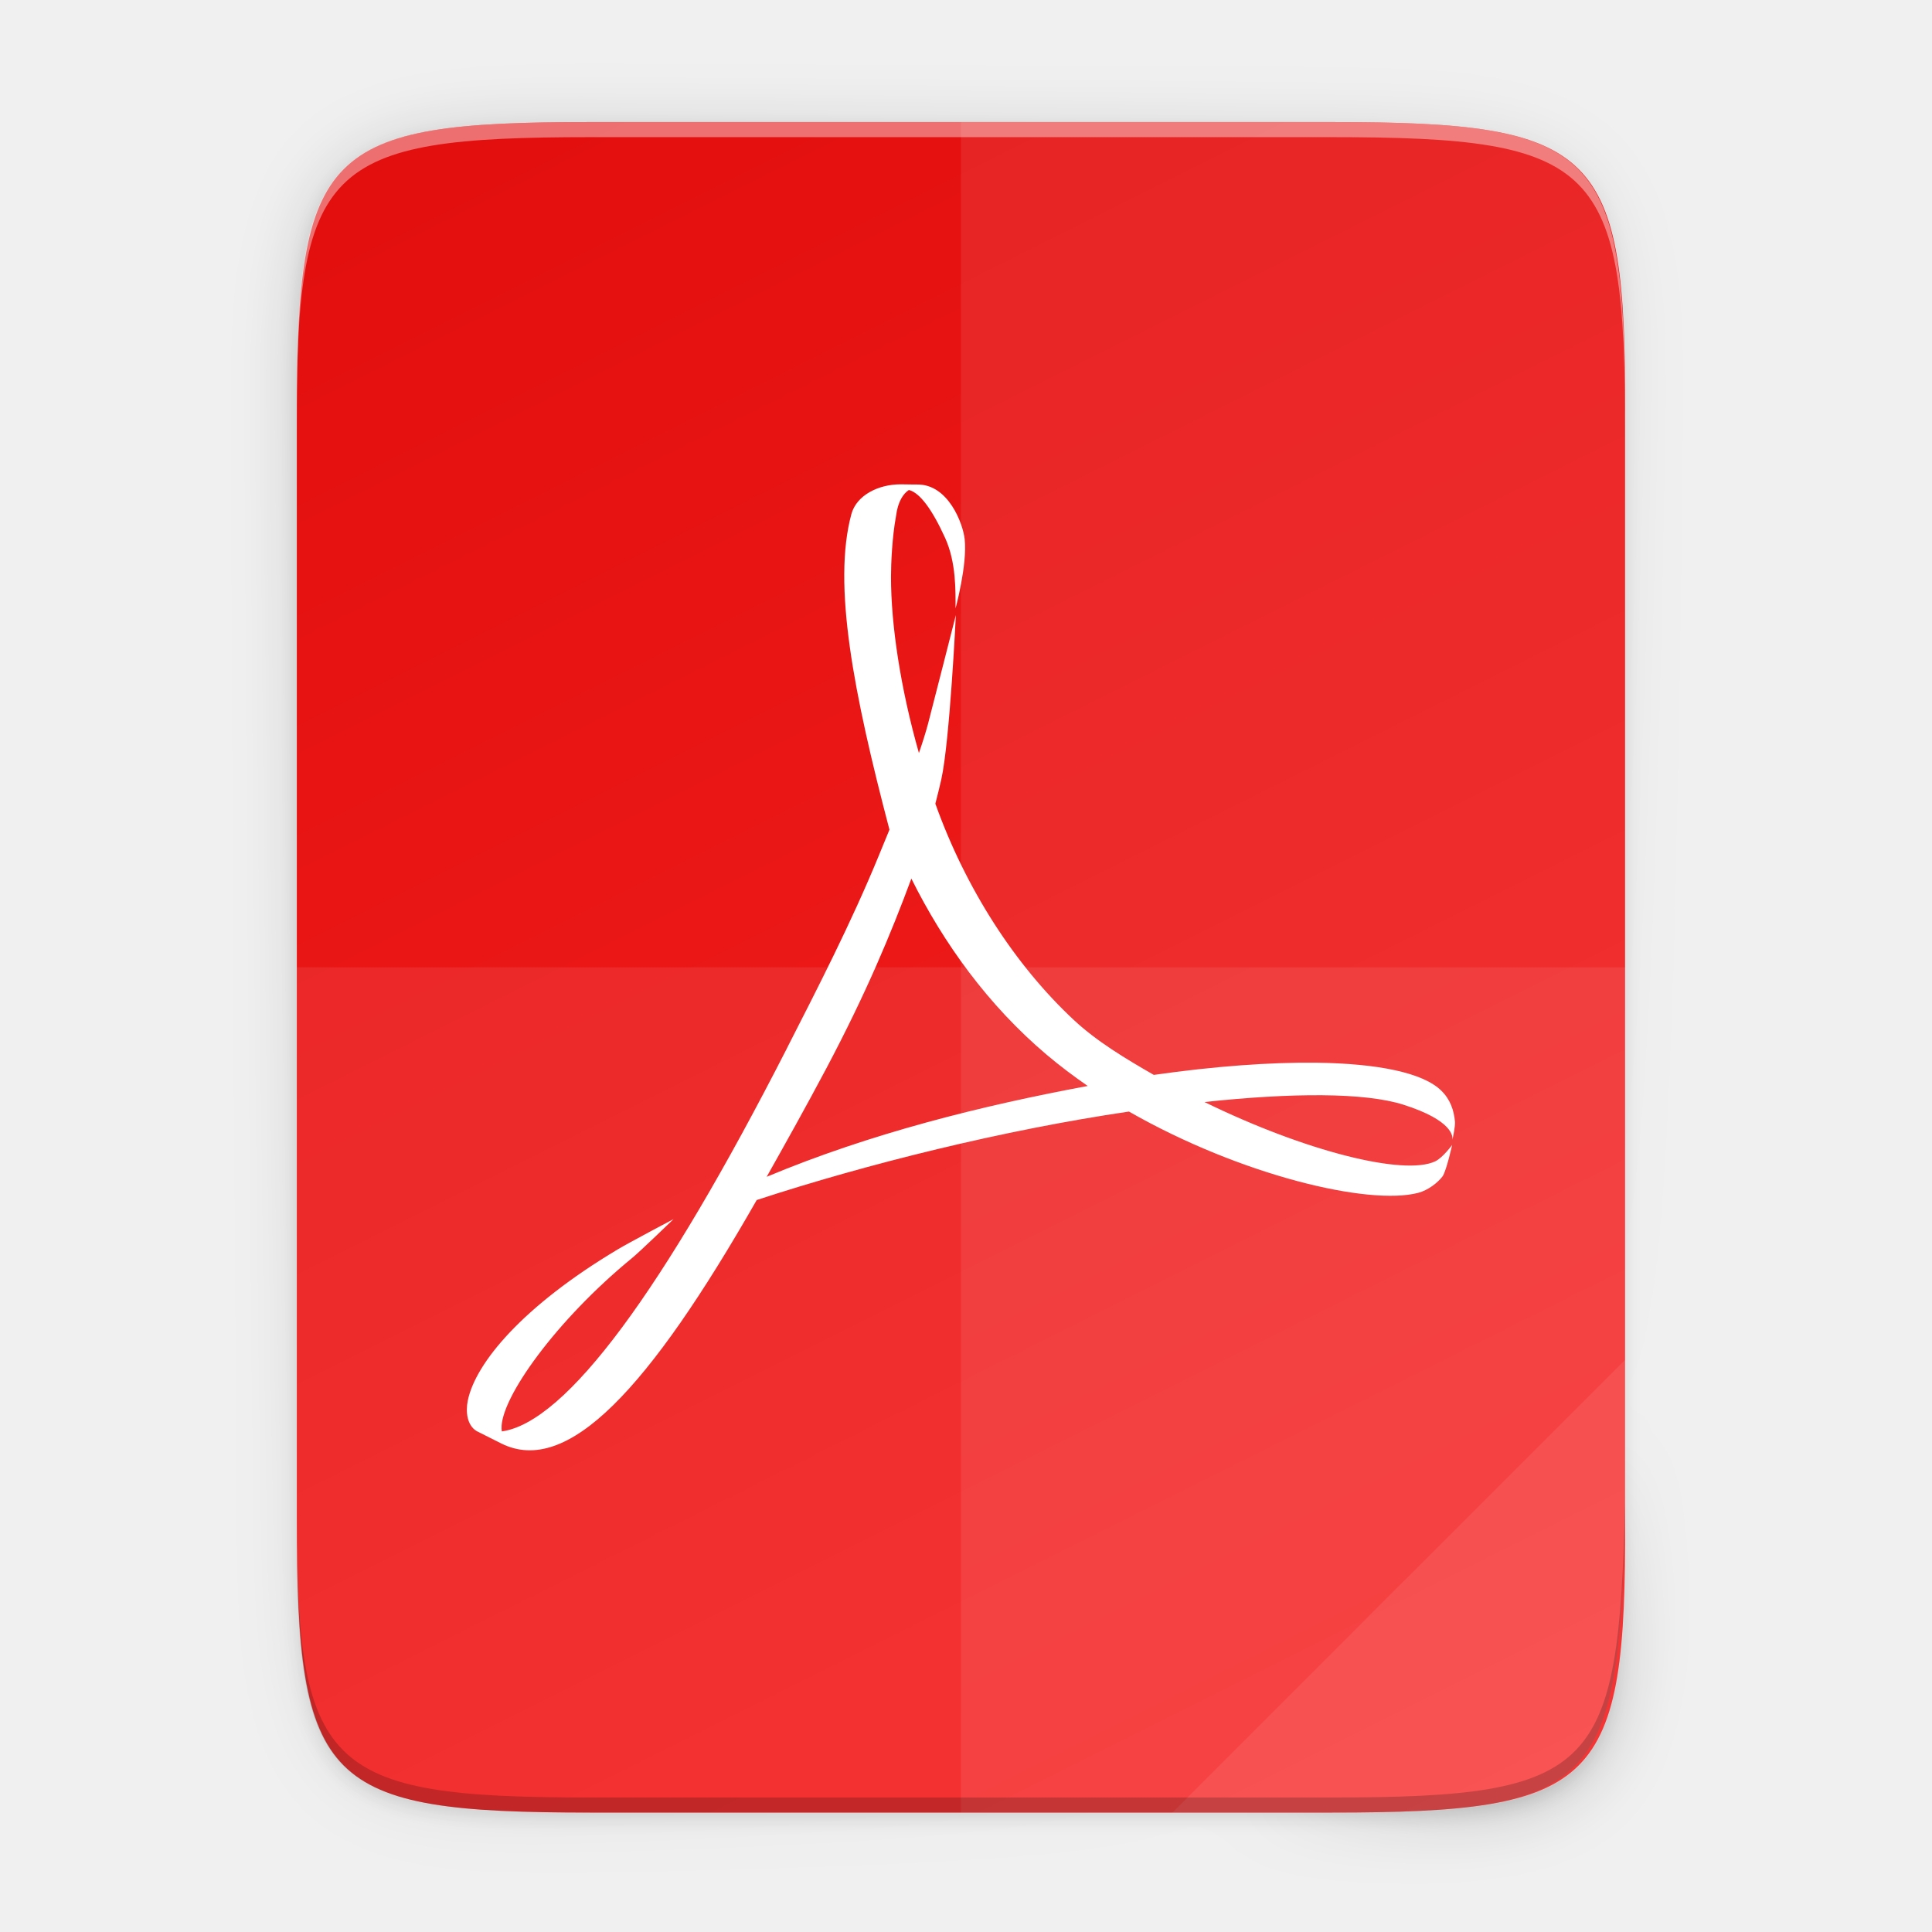
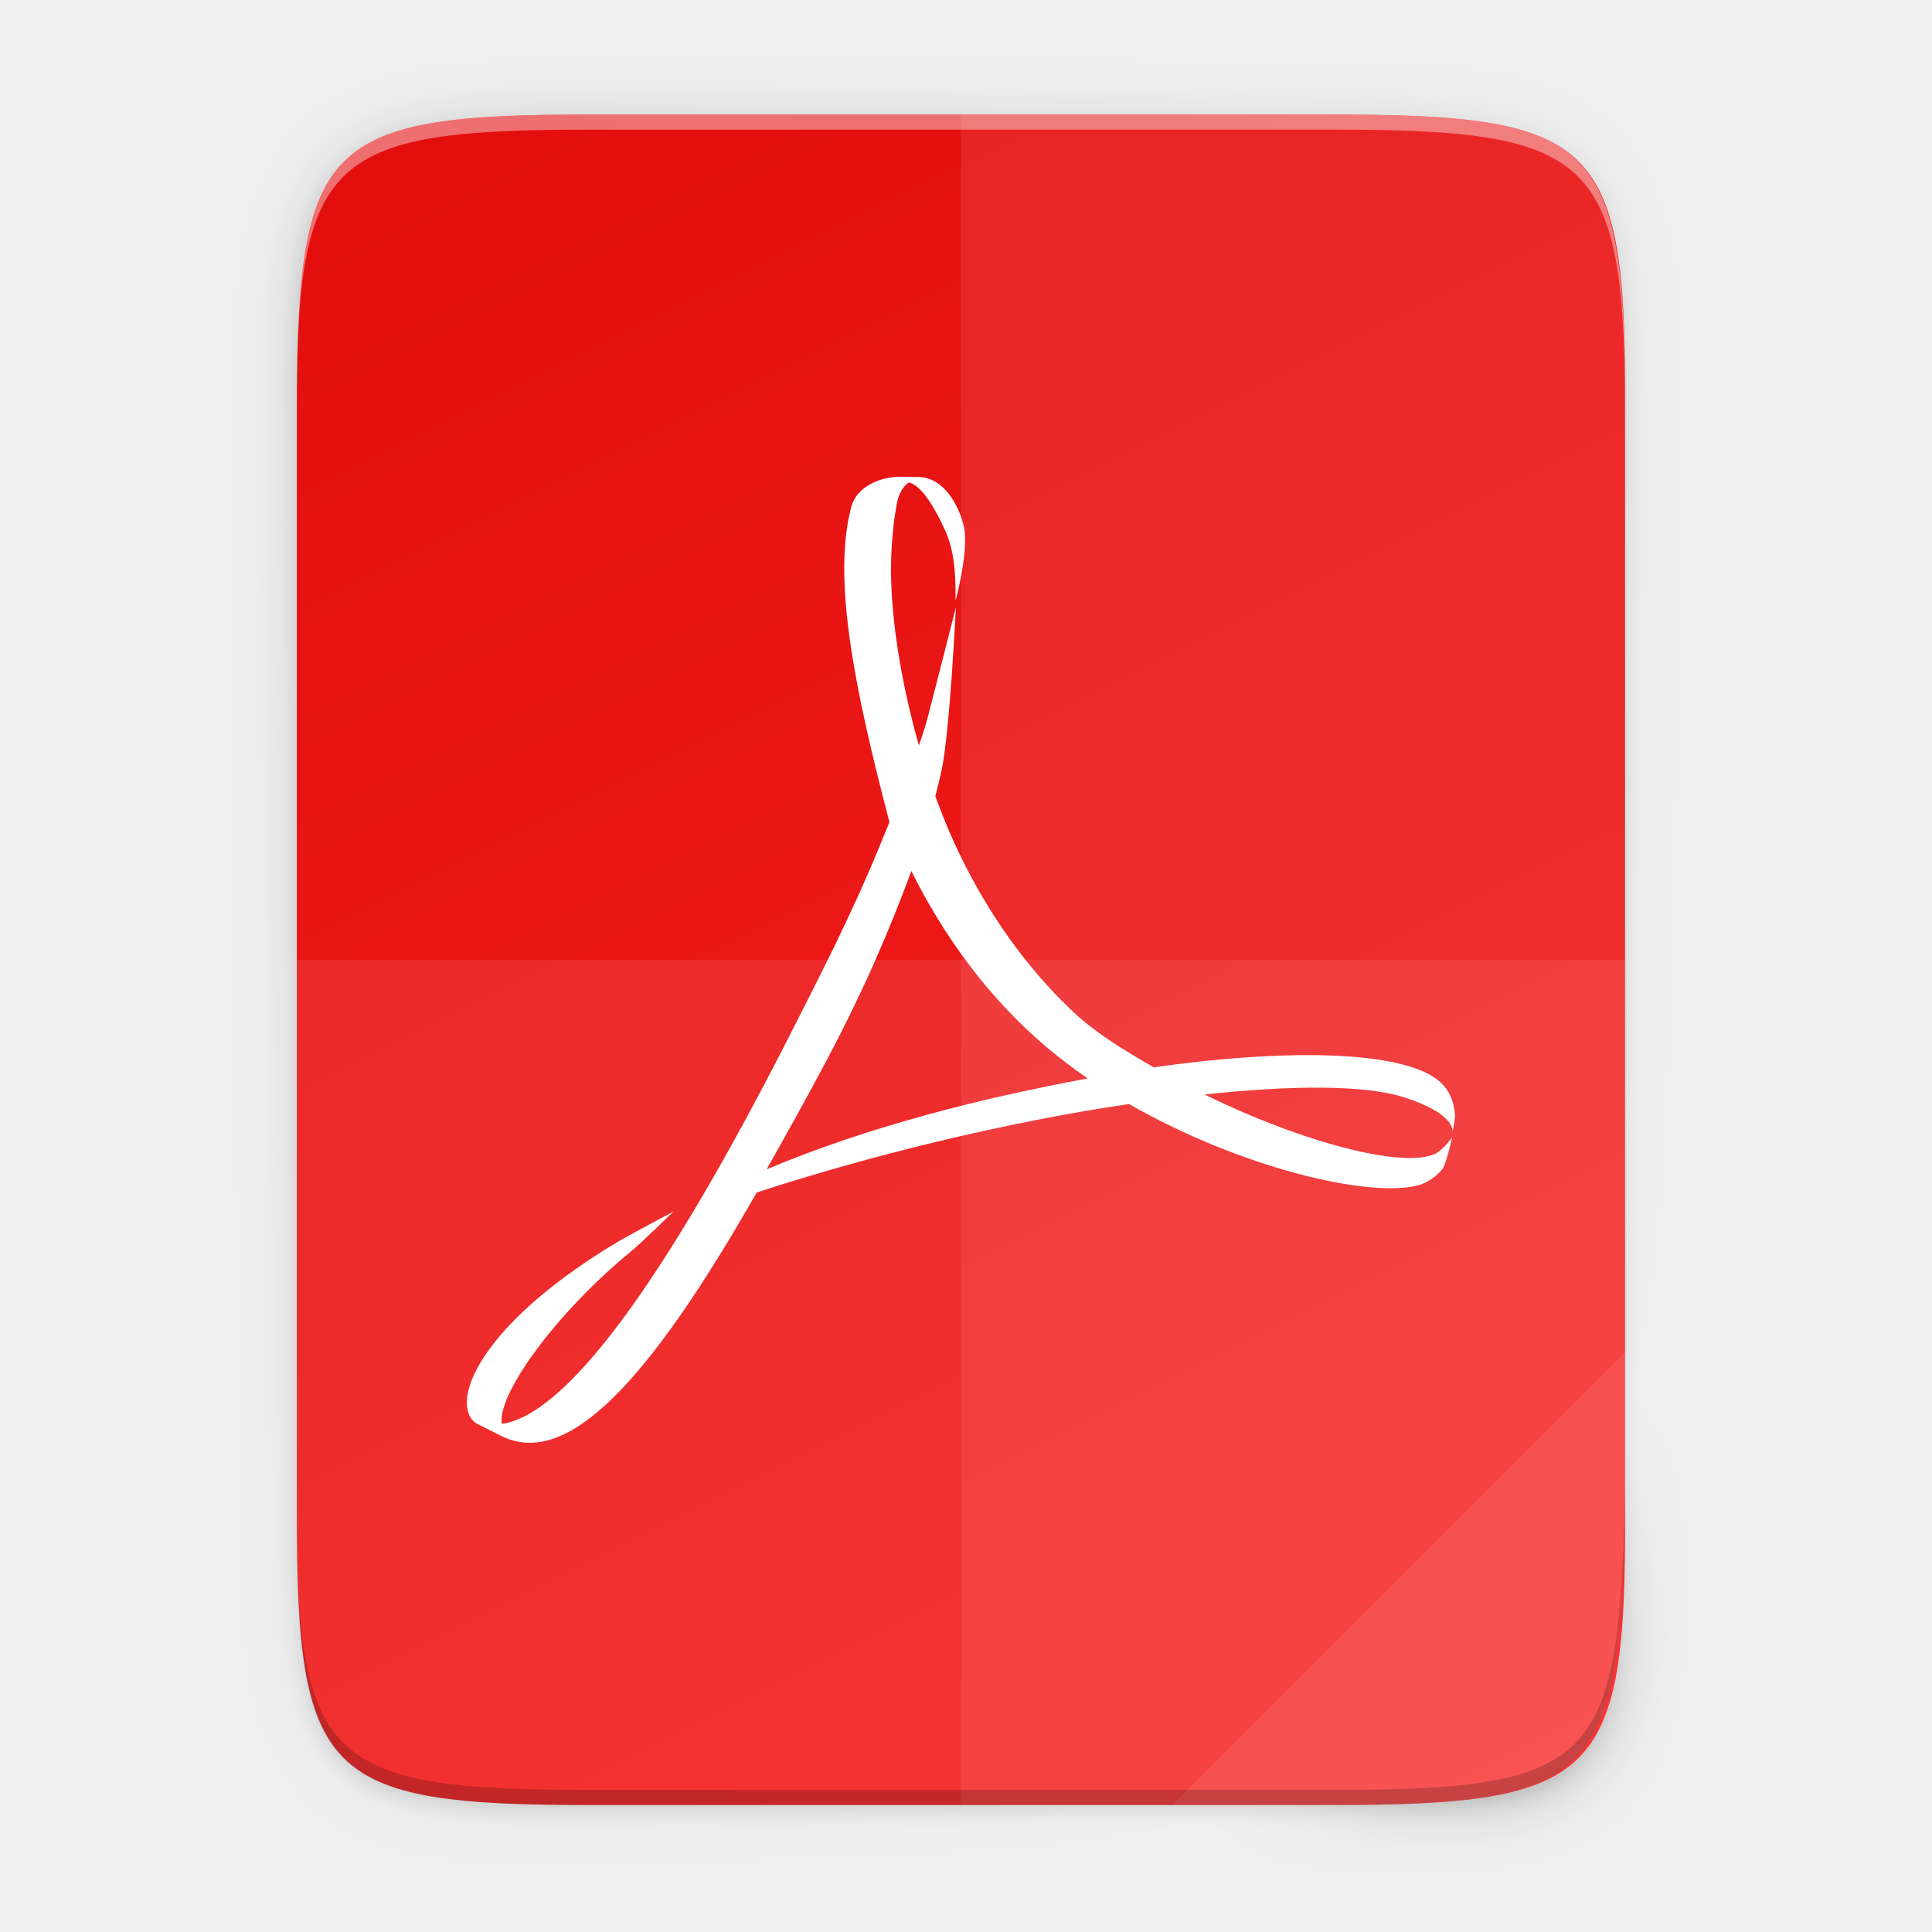
<svg xmlns="http://www.w3.org/2000/svg" xmlns:xlink="http://www.w3.org/1999/xlink" width="256" height="256" viewBox="0 0 67.733 67.733" version="1.1" id="svg1037">
  <defs id="defs1031">
    <radialGradient r="12.672" fy="9.957" fx="6.2" cy="9.957" cx="6.73" gradientTransform="matrix(0,12.65652,-15.53817,0,189.5123,125.054)" gradientUnits="userSpaceOnUse" id="radialGradient4147-1" xlink:href="#linearGradient2867-449-88-871-390-598-476-591-434-148-57-177-8-3-3-6-4-8-8-8-5" />
    <linearGradient id="linearGradient2867-449-88-871-390-598-476-591-434-148-57-177-8-3-3-6-4-8-8-8-5">
      <stop id="stop3750-1-0-7-6-6-1-3-9-3" style="stop-color:#919caf;stop-opacity:1;" offset="0" />
      <stop id="stop3752-3-7-4-0-32-8-923-0-7" style="stop-color:#68758e;stop-opacity:1;" offset="0.262" />
      <stop id="stop3754-1-8-5-2-7-6-7-1-9" style="stop-color:#485a6c;stop-opacity:1;" offset="0.705" />
      <stop id="stop3756-1-6-2-6-6-1-96-6-0" style="stop-color:#444c5c;stop-opacity:1;" offset="1" />
    </linearGradient>
-     <linearGradient gradientUnits="userSpaceOnUse" y2="119.093" x2="-35.31" y1="401.584" x1="529.655" id="linearGradient4226" xlink:href="#linearGradient4246" gradientTransform="matrix(0,-0.1198893,-0.1198859,0,67.01645,292.8129)" />
    <linearGradient id="linearGradient4246">
      <stop style="stop-color:#e20e0e;stop-opacity:1" offset="0" id="stop4248" />
      <stop style="stop-color:#f72424;stop-opacity:1" offset="1" id="stop4250" />
    </linearGradient>
-     <linearGradient xlink:href="#linearGradient4360" id="linearGradient4358" x1="88" y1="88" x2="488" y2="488" gradientUnits="userSpaceOnUse" />
    <linearGradient id="linearGradient4360">
      <stop id="stop4362" offset="0" style="stop-color:#000000;stop-opacity:0.588" />
      <stop style="stop-color:#000000;stop-opacity:0" offset="0.88" id="stop4364" />
      <stop id="stop4366" offset="1" style="stop-color:#000000;stop-opacity:1" />
    </linearGradient>
-     <filter style="color-interpolation-filters:sRGB" id="filter4380" x="-0.053" width="1.106" y="-0.044" height="1.088">
-       <feGaussianBlur stdDeviation="8.48" id="feGaussianBlur4382" />
+     <linearGradient gradientUnits="userSpaceOnUse" y2="119.093" x2="-35.31" y1="401.584" x1="529.655" id="linearGradient4226-3" xlink:href="#linearGradient4246" gradientTransform="matrix(0,-0.1198893,-0.1198859,0,67.01645,292.5483)" />
+     <filter style="color-interpolation-filters:sRGB" id="filter4380-6" x="-0.053" width="1.106" y="-0.044" height="1.088">
+       <feGaussianBlur stdDeviation="8.48" id="feGaussianBlur4382-2" />
    </filter>
-     <filter style="color-interpolation-filters:sRGB" id="filter4346" x="-0.013" width="1.026" y="-0.011" height="1.022">
-       <feGaussianBlur stdDeviation="2.12" id="feGaussianBlur4348" />
+     <filter style="color-interpolation-filters:sRGB" id="filter4346-9" x="-0.013" width="1.026" y="-0.011" height="1.022">
+       <feGaussianBlur stdDeviation="2.12" id="feGaussianBlur4348-1" />
    </filter>
+     <linearGradient xlink:href="#linearGradient4360" id="linearGradient881" gradientUnits="userSpaceOnUse" x1="88" y1="88" x2="488" y2="488" />
  </defs>
  <g id="layer1" transform="translate(0,-229.2666)">
-     <path style="color:#000000;display:inline;overflow:visible;visibility:visible;opacity:0.1;fill:#000000;fill-opacity:1;fill-rule:nonzero;stroke:none;stroke-width:2;marker:none;filter:url(#filter4346);enable-background:accumulate" d="M 189.843,74 C 119.25,74 111.654,81.251 112,151.987 V 298 444.013 C 111.654,514.749 119.25,522 189.843,522 H 386.157 C 456.75,522 462.163,514.726 464,444.013 V 298 151.987 C 464,81.25 456.75,74 386.157,74 Z" id="rect4158-9" transform="matrix(0.1322917,0,0,0.1322917,-4.409668,224.0212)" />
-     <path id="path4350" d="M 189.843,74 C 119.25,74 111.654,81.251 112,151.987 V 298 444.013 C 111.654,514.749 119.25,522 189.843,522 H 386.157 C 456.75,522 464,514.75 464,444.013 V 298 151.987 C 464,81.25 456.75,74 386.157,74 Z" style="color:#000000;display:inline;overflow:visible;visibility:visible;opacity:0.3;fill:url(#linearGradient4358);fill-opacity:1;fill-rule:nonzero;stroke:none;stroke-width:2;marker:none;filter:url(#filter4380);enable-background:accumulate" transform="matrix(0.1322917,0,0,0.1322917,-4.409668,224.0212)" />
-     <path style="color:#000000;display:inline;overflow:visible;visibility:visible;fill:url(#linearGradient4226);fill-opacity:1;fill-rule:nonzero;stroke:none;stroke-width:0.265;marker:none;enable-background:accumulate" d="m 46.674,233.546 c 9.339,0 10.344,0.959 10.298,10.317 v 19.316 19.316 c 0.046,9.358 -0.959,10.317 -10.298,10.317 H 20.704 c -9.339,0 -10.298,-0.959 -10.298,-10.317 v -19.316 -19.316 c 0,-9.358 0.959,-10.317 10.298,-10.317 z" id="rect4158" />
-     <path d="m 27.591,266.012 c 1.055,-2.067 2.253,-4.396 3.213,-6.735 v 0 l 0.379,-0.923 c -1.253,-4.768 -2.005,-8.596 -1.333,-11.071 v 0 c 0.181,-0.645 0.928,-1.037 1.727,-1.037 v 0 l 0.487,0.007 h 0.089 c 1.094,-0.017 1.609,1.375 1.667,1.916 v 0 c 0.097,0.901 -0.32,2.426 -0.32,2.426 v 0 c 0,-0.616 0.024,-1.611 -0.365,-2.469 v 0 c -0.452,-0.993 -0.885,-1.587 -1.272,-1.681 v 0 c -0.196,0.131 -0.386,0.401 -0.451,0.922 v 0 c -0.135,0.73 -0.175,1.651 -0.175,2.126 v 0 c 0,1.678 0.33,3.892 0.979,6.174 v 0 c 0.122,-0.353 0.23,-0.693 0.316,-1.011 v 0 c 0.133,-0.501 0.979,-3.825 0.979,-3.825 v 0 c 0,0 -0.213,4.424 -0.511,5.763 v 0 c -0.064,0.283 -0.134,0.563 -0.208,0.849 v 0 c 1.07,2.991 2.795,5.66 4.853,7.581 v 0 c 0.811,0.758 1.836,1.37 2.806,1.927 v 0 c 2.118,-0.303 4.068,-0.446 5.694,-0.428 v 0 c 2.158,0.029 3.742,0.348 4.384,0.98 v 0 c 0.314,0.307 0.442,0.678 0.481,1.094 v 0 c 0.009,0.162 -0.069,0.542 -0.092,0.637 v 0 c 0.023,-0.115 0.023,-0.683 -1.709,-1.236 v 0 c -1.364,-0.436 -3.918,-0.423 -6.982,-0.096 v 0 c 3.544,1.734 6.997,2.595 8.091,2.079 v 0 c 0.268,-0.13 0.592,-0.575 0.592,-0.575 v 0 c 0,0 -0.193,0.876 -0.331,1.095 v 0 c -0.177,0.238 -0.523,0.496 -0.852,0.583 v 0 C 47.999,271.544 43.501,270.477 39.579,268.236 v 0 c -4.381,0.645 -9.193,1.837 -13.05,3.102 v 0 c -3.79,6.642 -6.64,9.693 -8.958,8.533 v 0 l -0.852,-0.428 c -0.346,-0.198 -0.399,-0.681 -0.319,-1.073 v 0 c 0.27,-1.322 1.928,-3.314 5.259,-5.303 v 0 c 0.359,-0.217 1.955,-1.061 1.955,-1.061 v 0 c 0,0 -1.182,1.144 -1.459,1.369 v 0 c -2.658,2.178 -4.62,4.919 -4.571,5.982 v 0 l 0.01,0.093 c 2.258,-0.322 5.645,-4.918 9.998,-13.437 m 1.38,0.706 c -0.727,1.37 -1.438,2.639 -2.094,3.805 v 0 c 3.63,-1.521 7.537,-2.494 11.256,-3.185 v 0 c -0.5,-0.345 -0.985,-0.711 -1.442,-1.097 v 0 c -2.048,-1.734 -3.609,-3.897 -4.741,-6.173 v 0 c -0.718,1.934 -1.571,3.989 -2.979,6.65" id="path4463" style="display:inline;fill:#ffffff;stroke-width:0.104;enable-background:new" />
-     <path style="color:#000000;display:inline;overflow:visible;visibility:visible;opacity:0.08;fill:#ffffff;fill-opacity:1;fill-rule:nonzero;stroke:none;stroke-width:0.265;marker:none;enable-background:accumulate" d="m 33.69,233.546 v 59.267 h 12.985 c 9.339,0 10.055,-0.962 10.298,-10.317 v -19.316 -19.316 c 0,-9.358 -0.959,-10.317 -10.298,-10.317 z" id="path4231" />
-     <path style="color:#000000;display:inline;overflow:visible;visibility:visible;opacity:0.08;fill:#ffffff;fill-opacity:1;fill-rule:nonzero;stroke:none;stroke-width:0.265;marker:none;enable-background:accumulate" d="m 10.407,263.18 v 19.316 c -0.046,9.358 0.959,10.317 10.298,10.317 h 25.971 c 9.339,0 10.055,-0.962 10.298,-10.317 v -19.316 z" id="path4255" />
-     <path style="color:#000000;display:inline;overflow:visible;visibility:visible;opacity:0.08;fill:#ffffff;fill-opacity:1;fill-rule:nonzero;stroke:none;stroke-width:2.117;stroke-linecap:butt;stroke-linejoin:miter;stroke-miterlimit:4;stroke-dasharray:none;stroke-dashoffset:0;stroke-opacity:1;marker:none;enable-background:accumulate" d="m 41.099,292.813 15.875,-15.875 v 5.949 c -0.014,8.995 -1.006,9.926 -10.1,9.926 z" id="path4254" />
-     <path style="color:#000000;display:inline;overflow:visible;visibility:visible;opacity:0.2;fill:#000000;fill-opacity:1;fill-rule:nonzero;stroke:none;stroke-width:0.265;marker:none;enable-background:accumulate" d="m 10.407,281.967 v 0.529 c -0.046,9.358 0.959,10.317 10.298,10.317 h 25.971 c 9.339,0 10.055,-0.962 10.298,-10.317 v -0.529 c -0.243,9.355 -0.959,10.317 -10.298,10.317 H 20.705 c -9.339,0 -10.344,-0.959 -10.298,-10.317 z" id="path945" />
-     <path style="color:#000000;display:inline;overflow:visible;visibility:visible;opacity:0.4;fill:#ffffff;fill-opacity:1;fill-rule:nonzero;stroke:none;stroke-width:0.265;marker:none;enable-background:accumulate" d="m 20.705,233.546 c -9.339,0 -10.344,0.959 -10.298,10.317 v 0.529 c -0.046,-9.358 0.959,-10.317 10.298,-10.317 h 25.971 c 9.339,0 10.298,0.959 10.298,10.317 v -0.529 c 0,-9.358 -0.959,-10.317 -10.298,-10.317 z" id="path931" />
+     <path style="color:#000000;display:inline;overflow:visible;visibility:visible;opacity:0.1;fill:#000000;fill-opacity:1;fill-rule:nonzero;stroke:none;stroke-width:2;marker:none;filter:url(#filter4346-9);enable-background:accumulate" d="M 189.843,74 C 119.25,74 111.654,81.251 112,151.987 V 298 444.013 C 111.654,514.749 119.25,522 189.843,522 H 386.157 C 456.75,522 462.163,514.726 464,444.013 V 298 151.987 C 464,81.25 456.75,74 386.157,74 Z" id="rect4158-9-2" transform="matrix(0.1322917,0,0,0.1322917,-4.409668,223.7566)" />
+     <path id="path4350-7" d="M 189.843,74 C 119.25,74 111.654,81.251 112,151.987 V 298 444.013 C 111.654,514.749 119.25,522 189.843,522 H 386.157 C 456.75,522 464,514.75 464,444.013 V 298 151.987 C 464,81.25 456.75,74 386.157,74 Z" style="color:#000000;display:inline;overflow:visible;visibility:visible;opacity:0.3;fill:url(#linearGradient881);fill-opacity:1;fill-rule:nonzero;stroke:none;stroke-width:2;marker:none;filter:url(#filter4380-6);enable-background:accumulate" transform="matrix(0.1322917,0,0,0.1322917,-4.409668,223.7566)" />
+     <path style="color:#000000;display:inline;overflow:visible;visibility:visible;fill:url(#linearGradient4226-3);fill-opacity:1;fill-rule:nonzero;stroke:none;stroke-width:0.265;marker:none;enable-background:accumulate" d="m 46.674,233.282 c 9.339,0 10.344,0.959 10.298,10.317 v 19.316 19.316 c 0.046,9.358 -0.959,10.317 -10.298,10.317 H 20.704 c -9.339,0 -10.298,-0.959 -10.298,-10.317 v -19.316 -19.316 c 0,-9.358 0.959,-10.317 10.298,-10.317 z" id="rect4158-0" />
+     <path d="m 27.591,265.747 c 1.055,-2.067 2.253,-4.396 3.213,-6.735 v 0 l 0.379,-0.923 c -1.253,-4.768 -2.005,-8.596 -1.333,-11.071 v 0 c 0.181,-0.645 0.928,-1.037 1.727,-1.037 v 0 l 0.487,0.007 h 0.089 c 1.094,-0.017 1.609,1.375 1.667,1.916 v 0 c 0.097,0.901 -0.32,2.426 -0.32,2.426 v 0 c 0,-0.616 0.024,-1.611 -0.365,-2.469 v 0 c -0.452,-0.993 -0.885,-1.587 -1.272,-1.681 v 0 c -0.196,0.131 -0.386,0.401 -0.451,0.922 v 0 c -0.135,0.73 -0.175,1.651 -0.175,2.126 v 0 c 0,1.678 0.33,3.892 0.979,6.174 v 0 c 0.122,-0.353 0.23,-0.693 0.316,-1.011 v 0 c 0.133,-0.501 0.979,-3.825 0.979,-3.825 v 0 c 0,0 -0.213,4.424 -0.511,5.763 v 0 c -0.064,0.283 -0.134,0.563 -0.208,0.849 v 0 c 1.07,2.991 2.795,5.66 4.853,7.581 v 0 c 0.811,0.758 1.836,1.37 2.806,1.927 v 0 c 2.118,-0.303 4.068,-0.446 5.694,-0.428 v 0 c 2.158,0.029 3.742,0.348 4.384,0.98 v 0 c 0.314,0.307 0.442,0.678 0.481,1.094 v 0 c 0.009,0.162 -0.069,0.542 -0.092,0.637 v 0 c 0.023,-0.115 0.023,-0.683 -1.709,-1.236 v 0 c -1.364,-0.436 -3.918,-0.423 -6.982,-0.096 v 0 c 3.544,1.734 6.997,2.595 8.091,2.079 v 0 c 0.268,-0.13 0.592,-0.575 0.592,-0.575 v 0 c 0,0 -0.193,0.876 -0.331,1.095 v 0 c -0.177,0.238 -0.523,0.496 -0.852,0.583 v 0 c -1.728,0.461 -6.227,-0.606 -10.148,-2.847 v 0 c -4.381,0.645 -9.193,1.837 -13.05,3.102 v 0 c -3.79,6.642 -6.64,9.693 -8.958,8.533 v 0 l -0.852,-0.428 c -0.346,-0.198 -0.399,-0.681 -0.319,-1.073 v 0 c 0.27,-1.322 1.928,-3.314 5.259,-5.303 v 0 c 0.359,-0.217 1.955,-1.061 1.955,-1.061 v 0 c 0,0 -1.182,1.144 -1.459,1.369 v 0 c -2.658,2.178 -4.62,4.919 -4.571,5.982 v 0 l 0.01,0.093 c 2.258,-0.322 5.645,-4.918 9.998,-13.437 m 1.38,0.706 c -0.727,1.37 -1.438,2.639 -2.094,3.805 v 0 c 3.63,-1.521 7.537,-2.494 11.256,-3.185 v 0 c -0.5,-0.345 -0.985,-0.711 -1.442,-1.097 v 0 c -2.048,-1.734 -3.609,-3.897 -4.741,-6.173 v 0 c -0.718,1.934 -1.571,3.989 -2.979,6.65" id="path4463-9" style="display:inline;fill:#ffffff;stroke-width:0.104;enable-background:new" />
+     <path style="color:#000000;display:inline;overflow:visible;visibility:visible;opacity:0.08;fill:#ffffff;fill-opacity:1;fill-rule:nonzero;stroke:none;stroke-width:0.265;marker:none;enable-background:accumulate" d="m 33.69,233.282 v 59.267 h 12.985 c 9.339,0 10.055,-0.962 10.298,-10.317 v -19.316 -19.316 c 0,-9.358 -0.959,-10.317 -10.298,-10.317 z" id="path4231-3" />
+     <path style="color:#000000;display:inline;overflow:visible;visibility:visible;opacity:0.08;fill:#ffffff;fill-opacity:1;fill-rule:nonzero;stroke:none;stroke-width:0.265;marker:none;enable-background:accumulate" d="m 10.407,262.915 v 19.316 c -0.046,9.358 0.959,10.317 10.298,10.317 h 25.971 c 9.339,0 10.055,-0.962 10.298,-10.317 v -19.316 z" id="path4255-6" />
+     <path style="color:#000000;display:inline;overflow:visible;visibility:visible;opacity:0.08;fill:#ffffff;fill-opacity:1;fill-rule:nonzero;stroke:none;stroke-width:2.117;stroke-linecap:butt;stroke-linejoin:miter;stroke-miterlimit:4;stroke-dasharray:none;stroke-dashoffset:0;stroke-opacity:1;marker:none;enable-background:accumulate" d="m 41.099,292.548 15.875,-15.875 v 5.949 c -0.014,8.995 -1.006,9.926 -10.1,9.926 z" id="path4254-0" />
+     <path style="color:#000000;display:inline;overflow:visible;visibility:visible;opacity:0.2;fill:#000000;fill-opacity:1;fill-rule:nonzero;stroke:none;stroke-width:0.265;marker:none;enable-background:accumulate" d="m 10.407,281.702 v 0.529 c -0.046,9.358 0.959,10.317 10.298,10.317 h 25.971 c 9.339,0 10.055,-0.962 10.298,-10.317 v -0.529 c -0.243,9.355 -0.959,10.317 -10.298,10.317 H 20.705 c -9.339,0 -10.344,-0.959 -10.298,-10.317 z" id="path945-6" />
+     <path style="color:#000000;display:inline;overflow:visible;visibility:visible;opacity:0.4;fill:#ffffff;fill-opacity:1;fill-rule:nonzero;stroke:none;stroke-width:0.265;marker:none;enable-background:accumulate" d="m 20.705,233.282 c -9.339,0 -10.344,0.959 -10.298,10.317 v 0.529 c -0.046,-9.358 0.959,-10.317 10.298,-10.317 h 25.971 c 9.339,0 10.298,0.959 10.298,10.317 v -0.529 c 0,-9.358 -0.959,-10.317 -10.298,-10.317 z" id="path931-2" />
  </g>
</svg>
